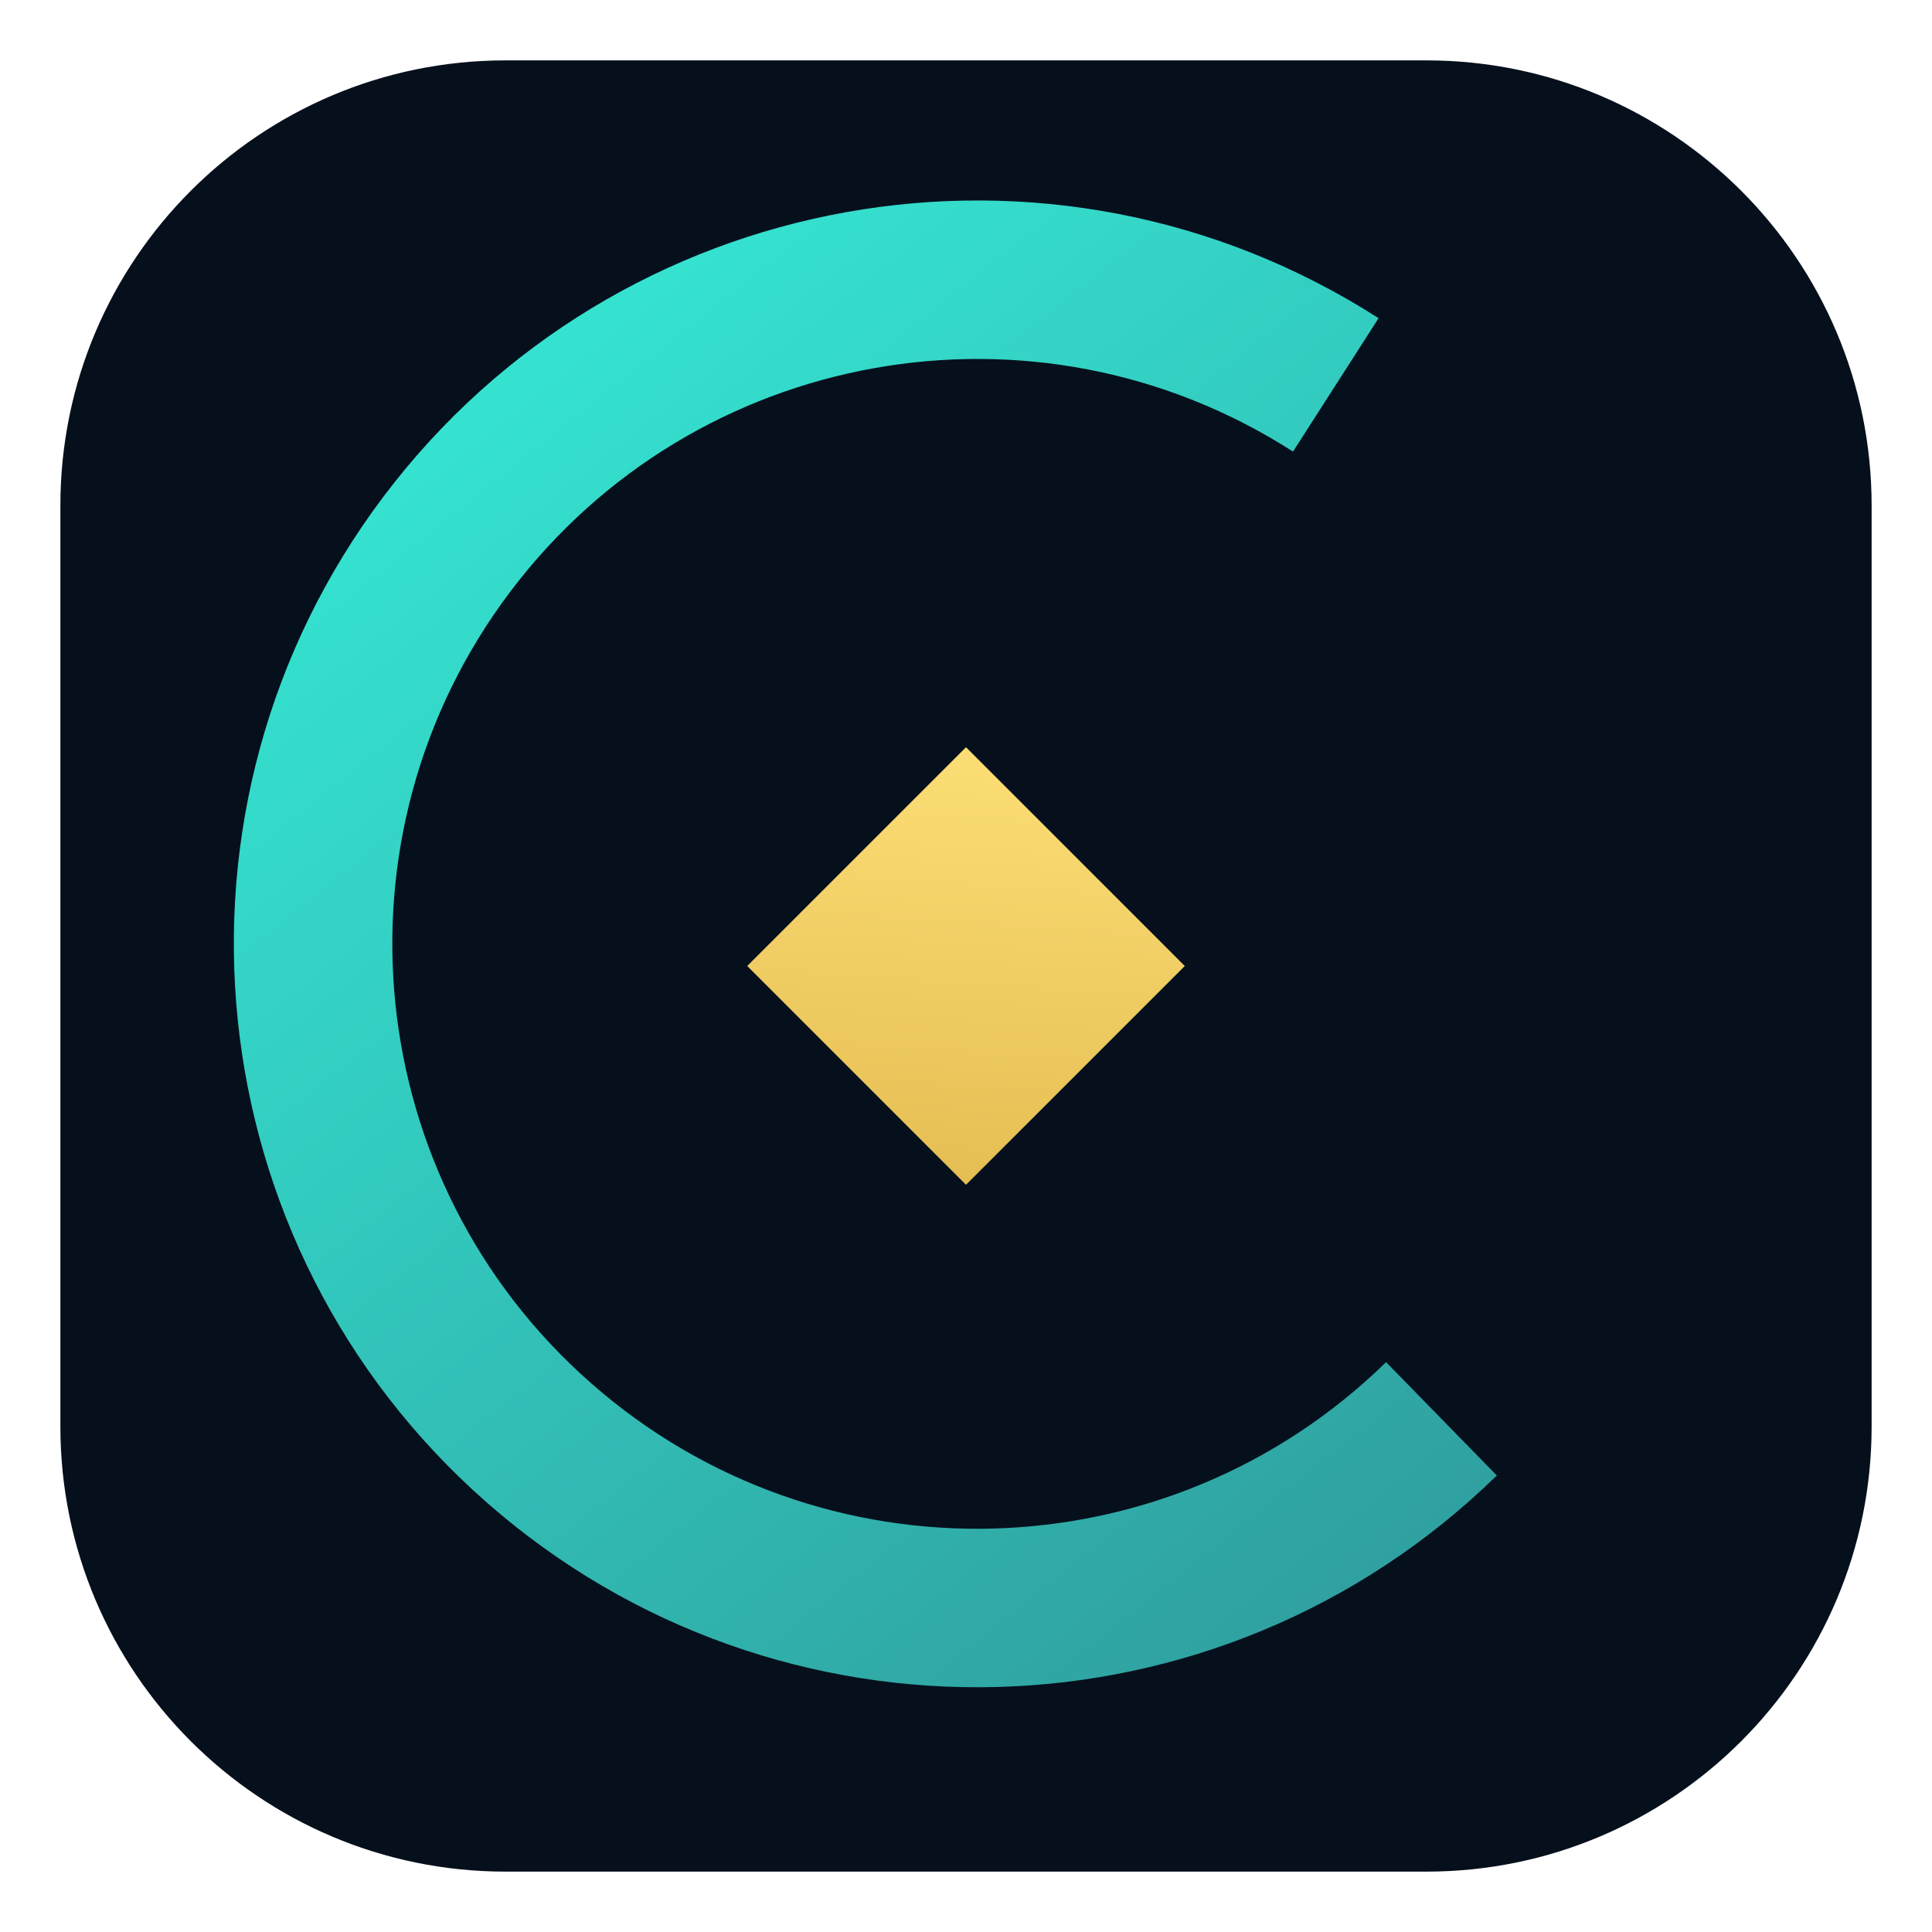
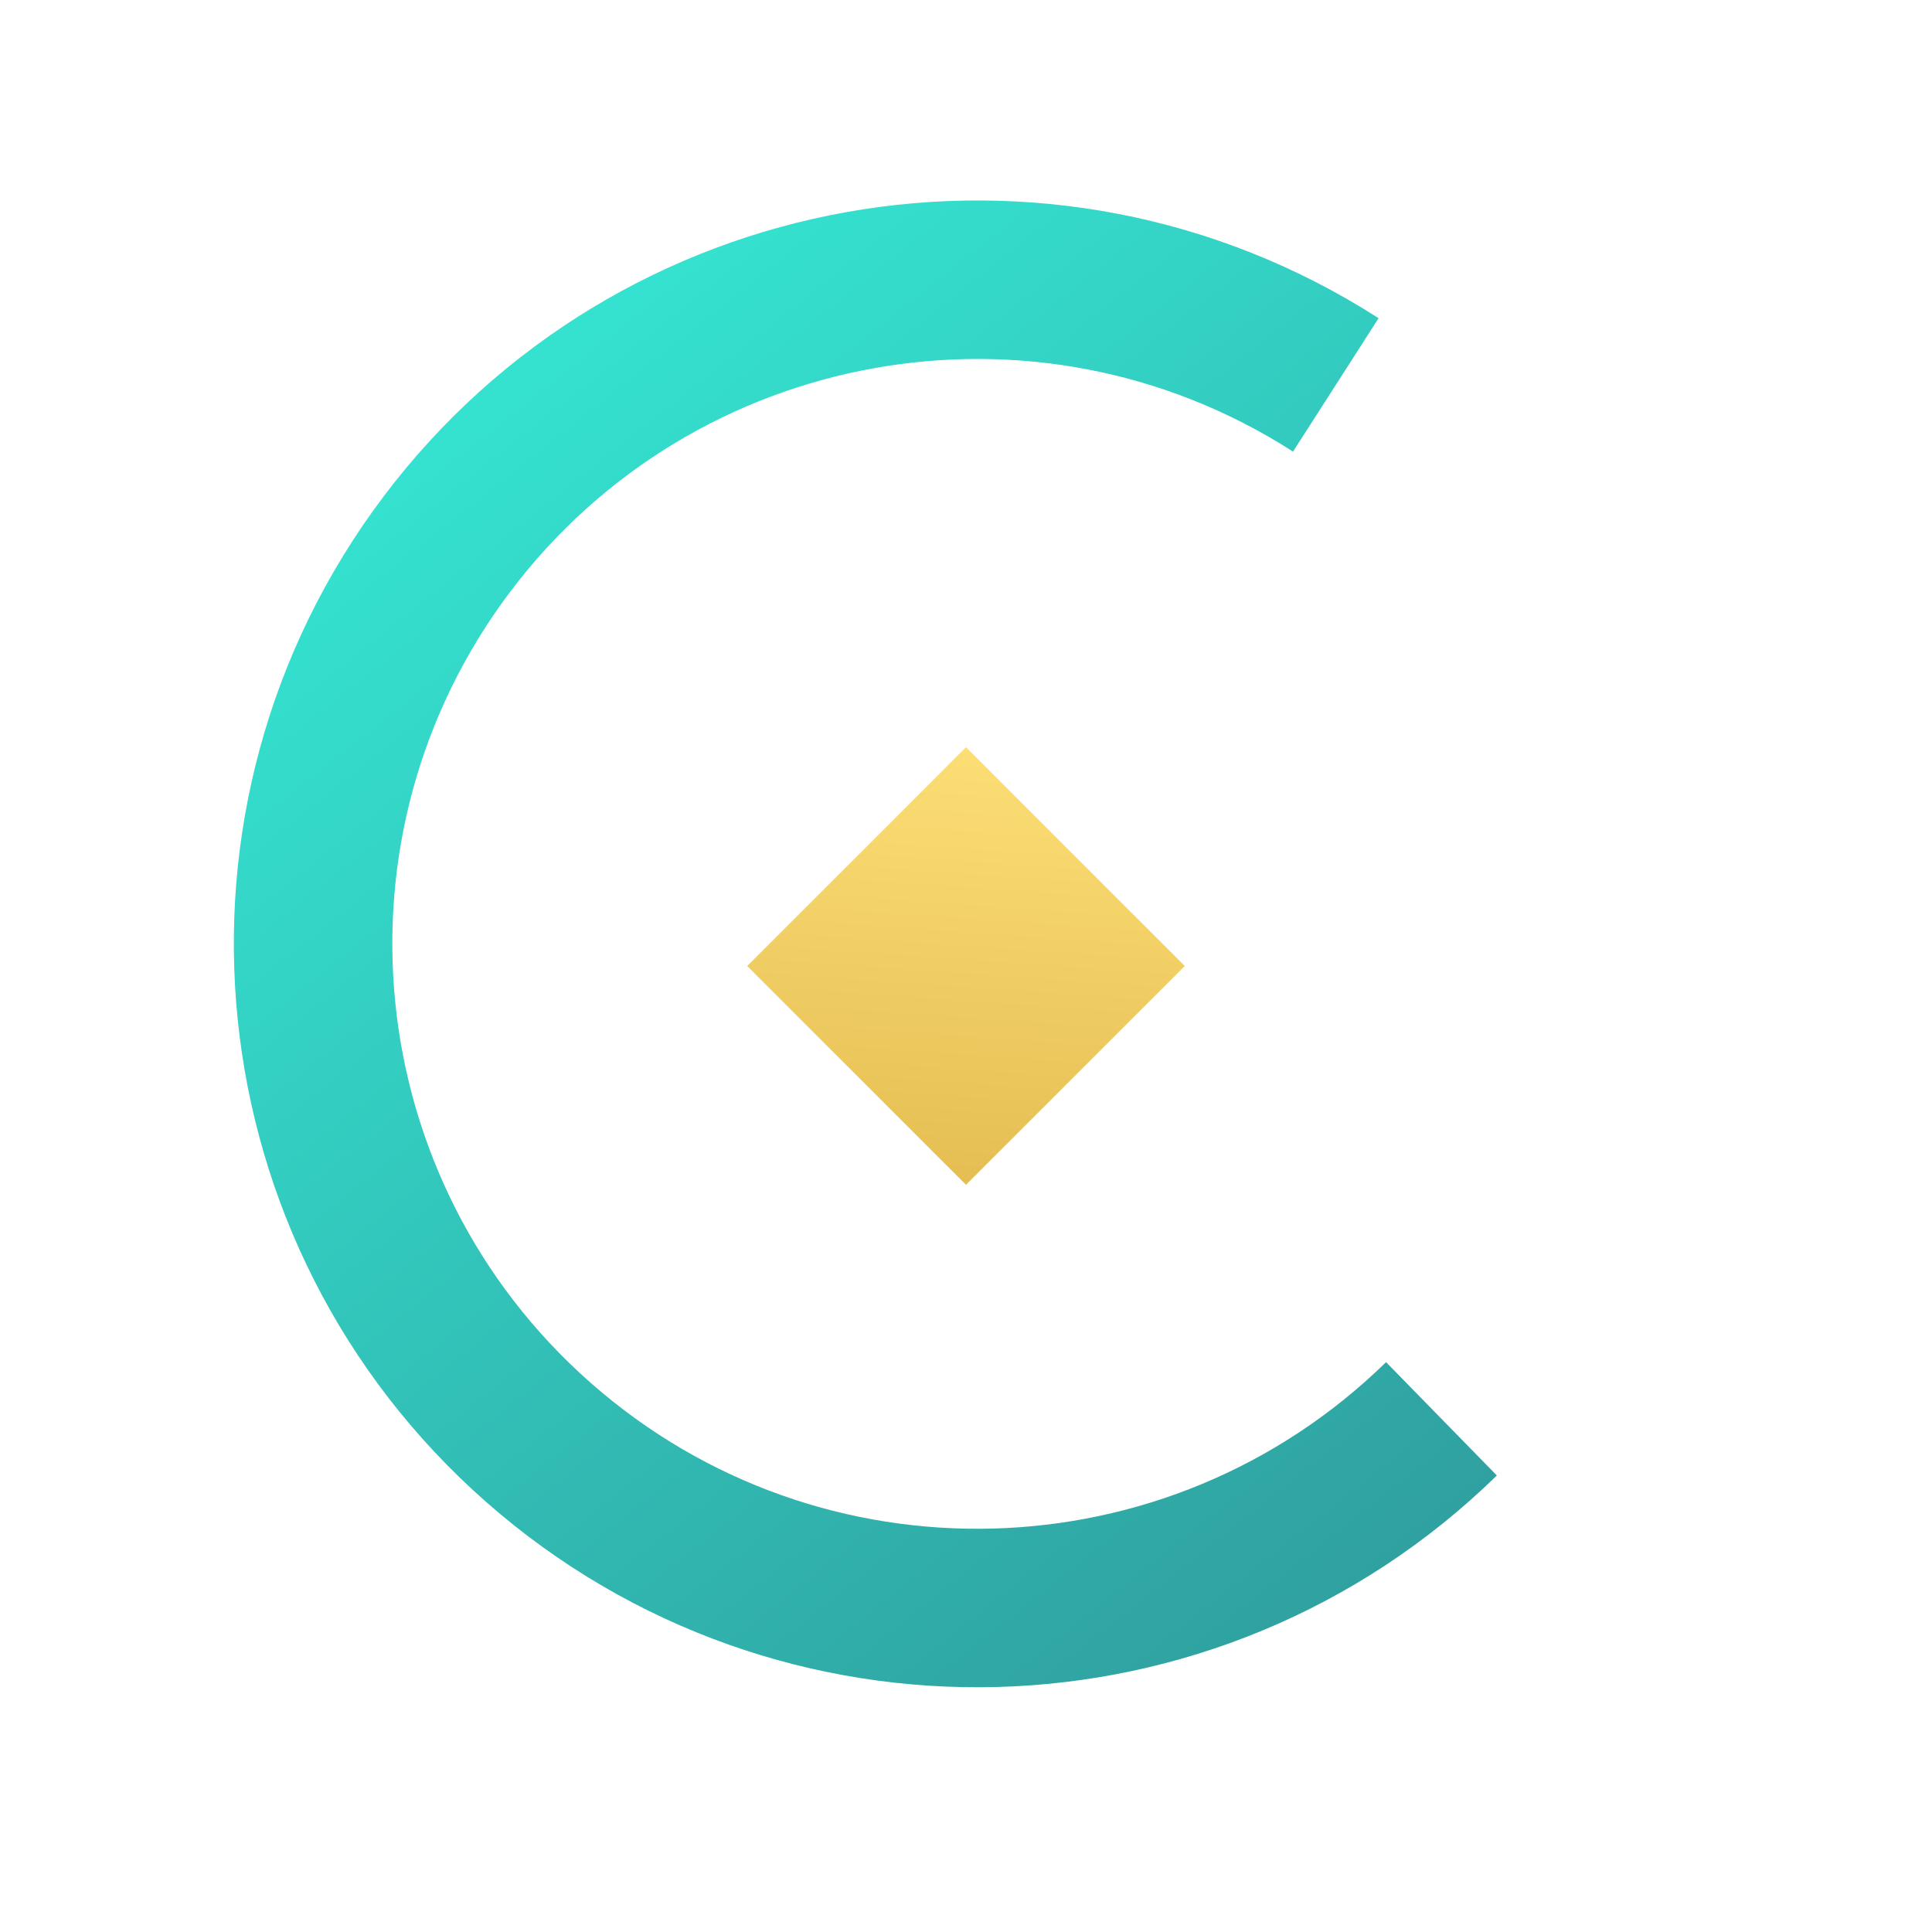
<svg xmlns="http://www.w3.org/2000/svg" viewBox="0 0 512 512" role="img" aria-label="خوارزمية الإعراب">
-   <rect x="16" y="16" width="480" height="480" rx="118" fill="#06101C" />
  <defs>
    <linearGradient id="teal" x1="120" y1="80" x2="390" y2="420" gradientUnits="userSpaceOnUse">
      <stop offset="0" stop-color="#35E6D3" />
      <stop offset="1" stop-color="#2F9E9E" />
    </linearGradient>
    <linearGradient id="gold" x1="210" y1="200" x2="310" y2="315" gradientUnits="userSpaceOnUse">
      <stop offset="0" stop-color="#FFE27A" />
      <stop offset="1" stop-color="#E0B84C" />
    </linearGradient>
  </defs>
  <path d="M354 102 A176 176 0 1 0 382 376" fill="none" stroke="url(#teal)" stroke-width="42" stroke-linecap="butt" />
  <path d="M215 215h82v82h-82z" fill="url(#gold)" transform="rotate(45 256 256)" />
</svg>
